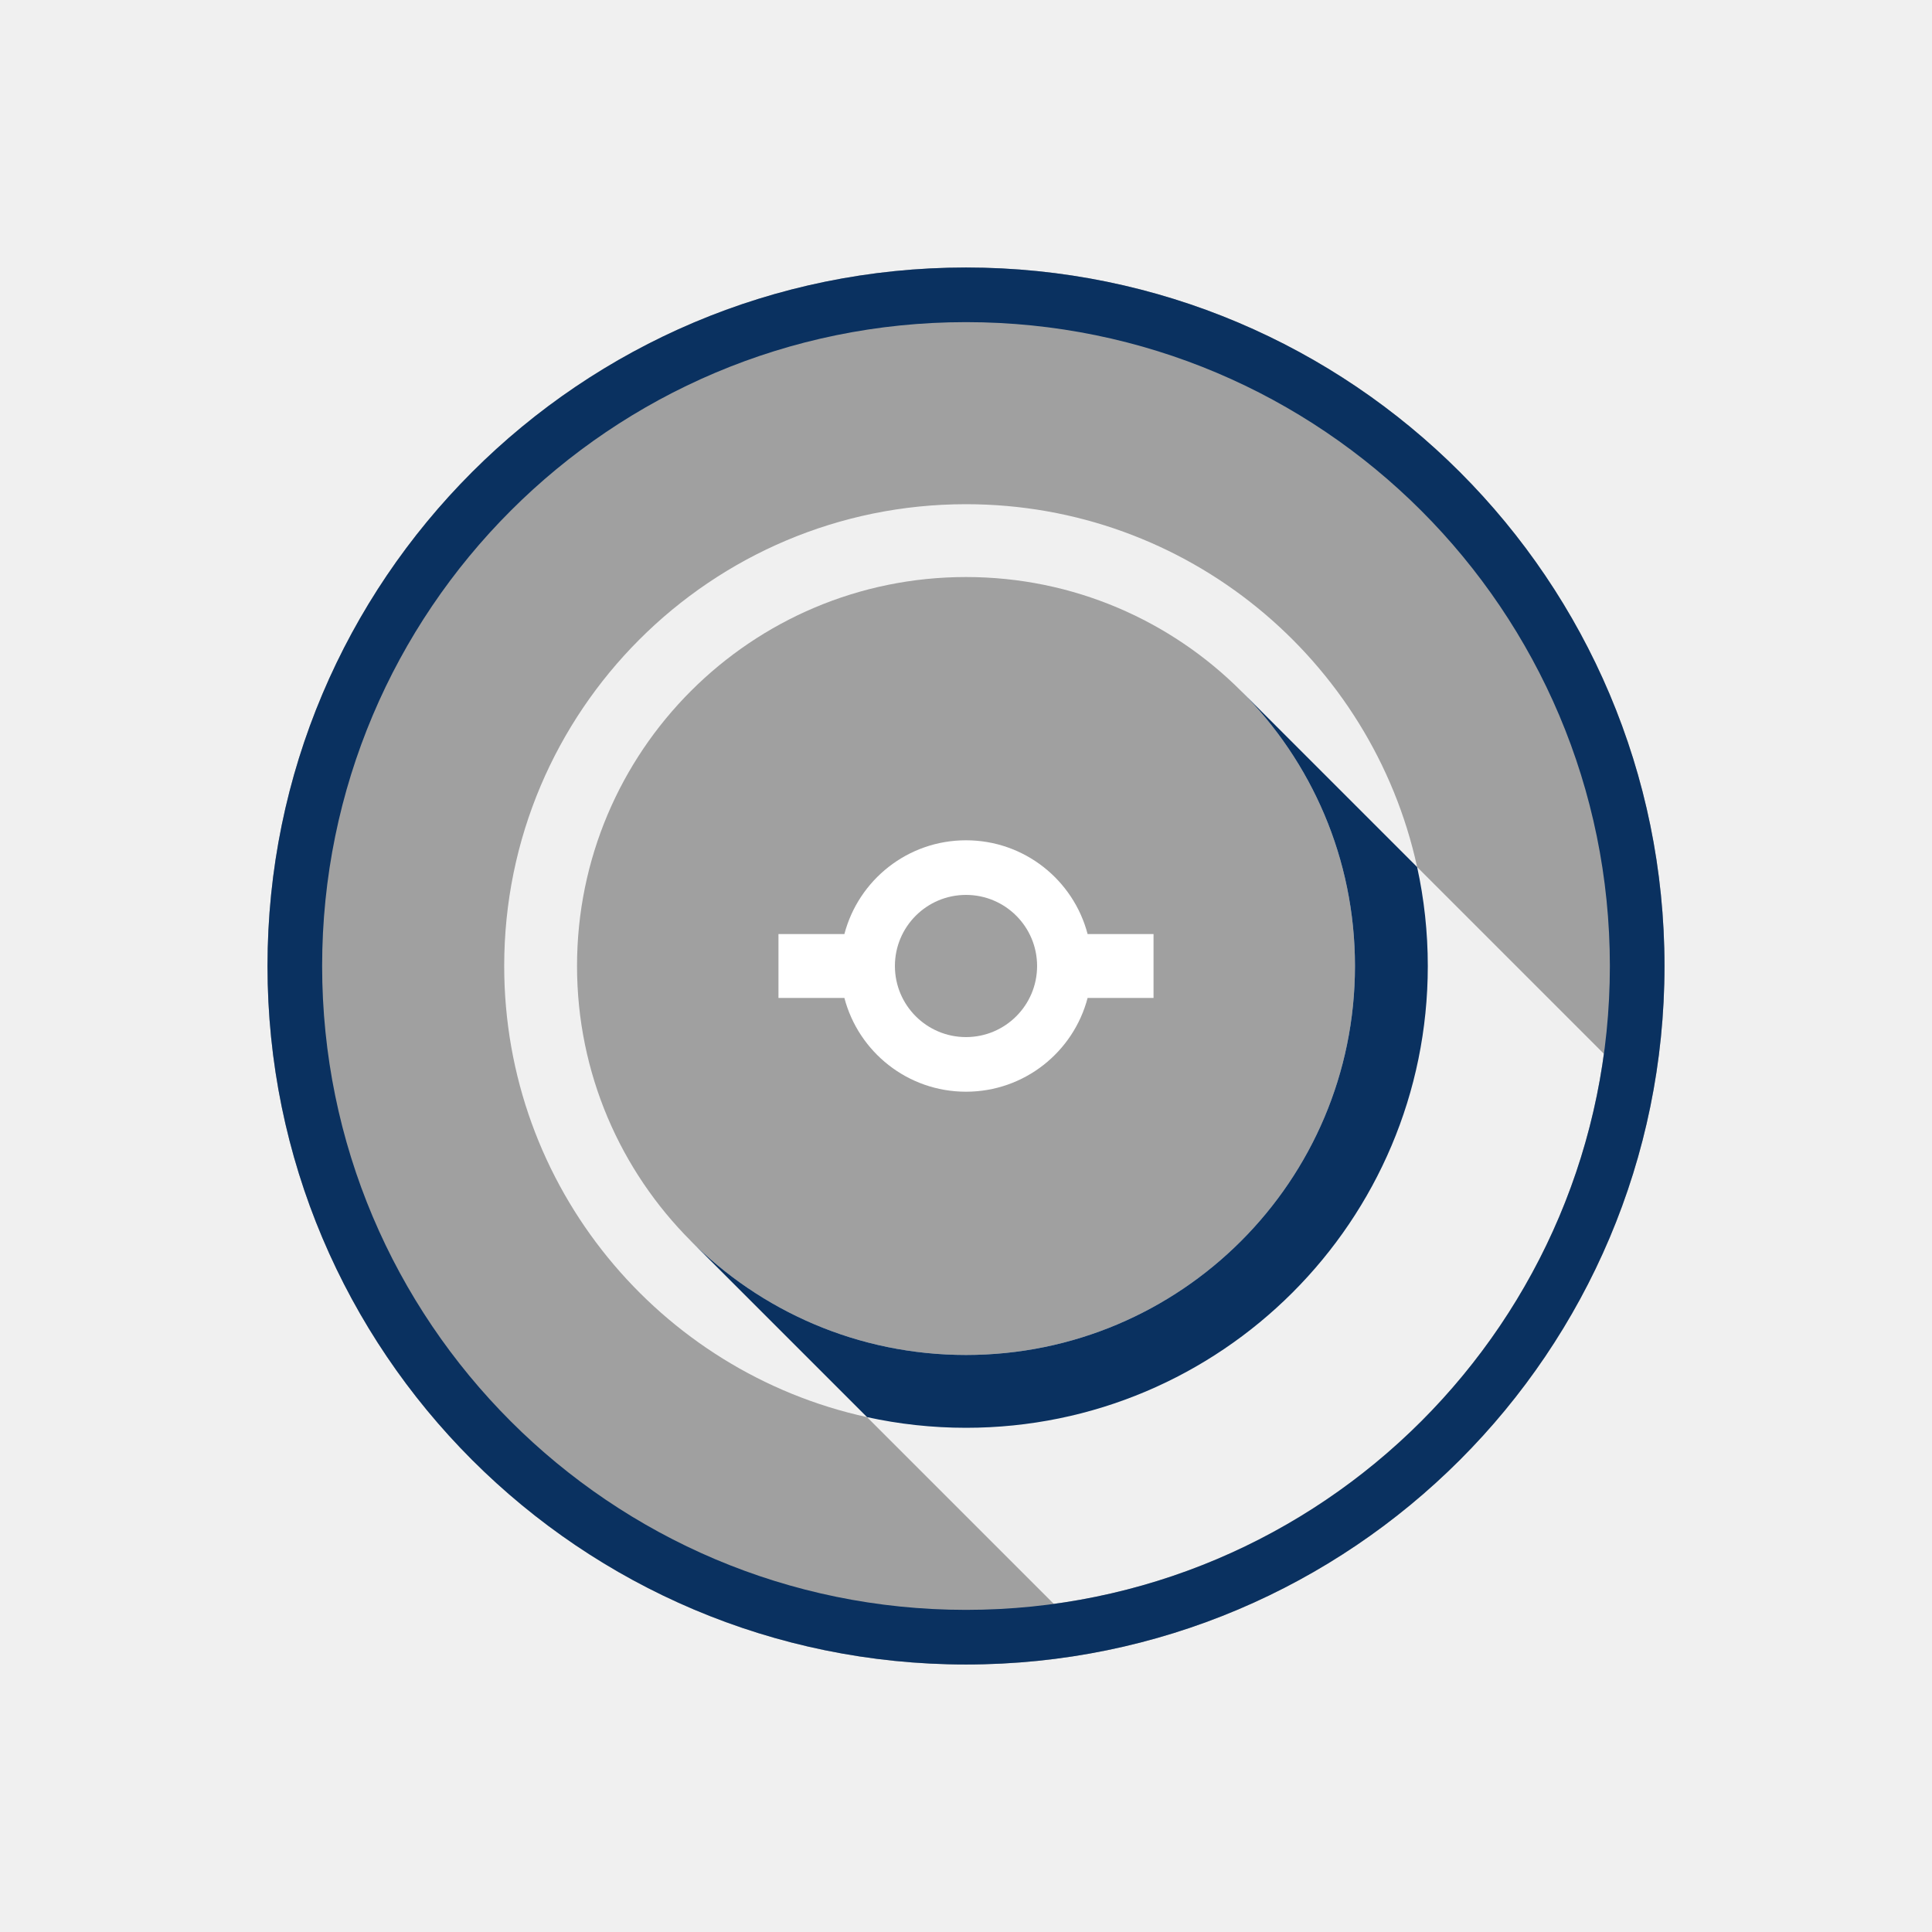
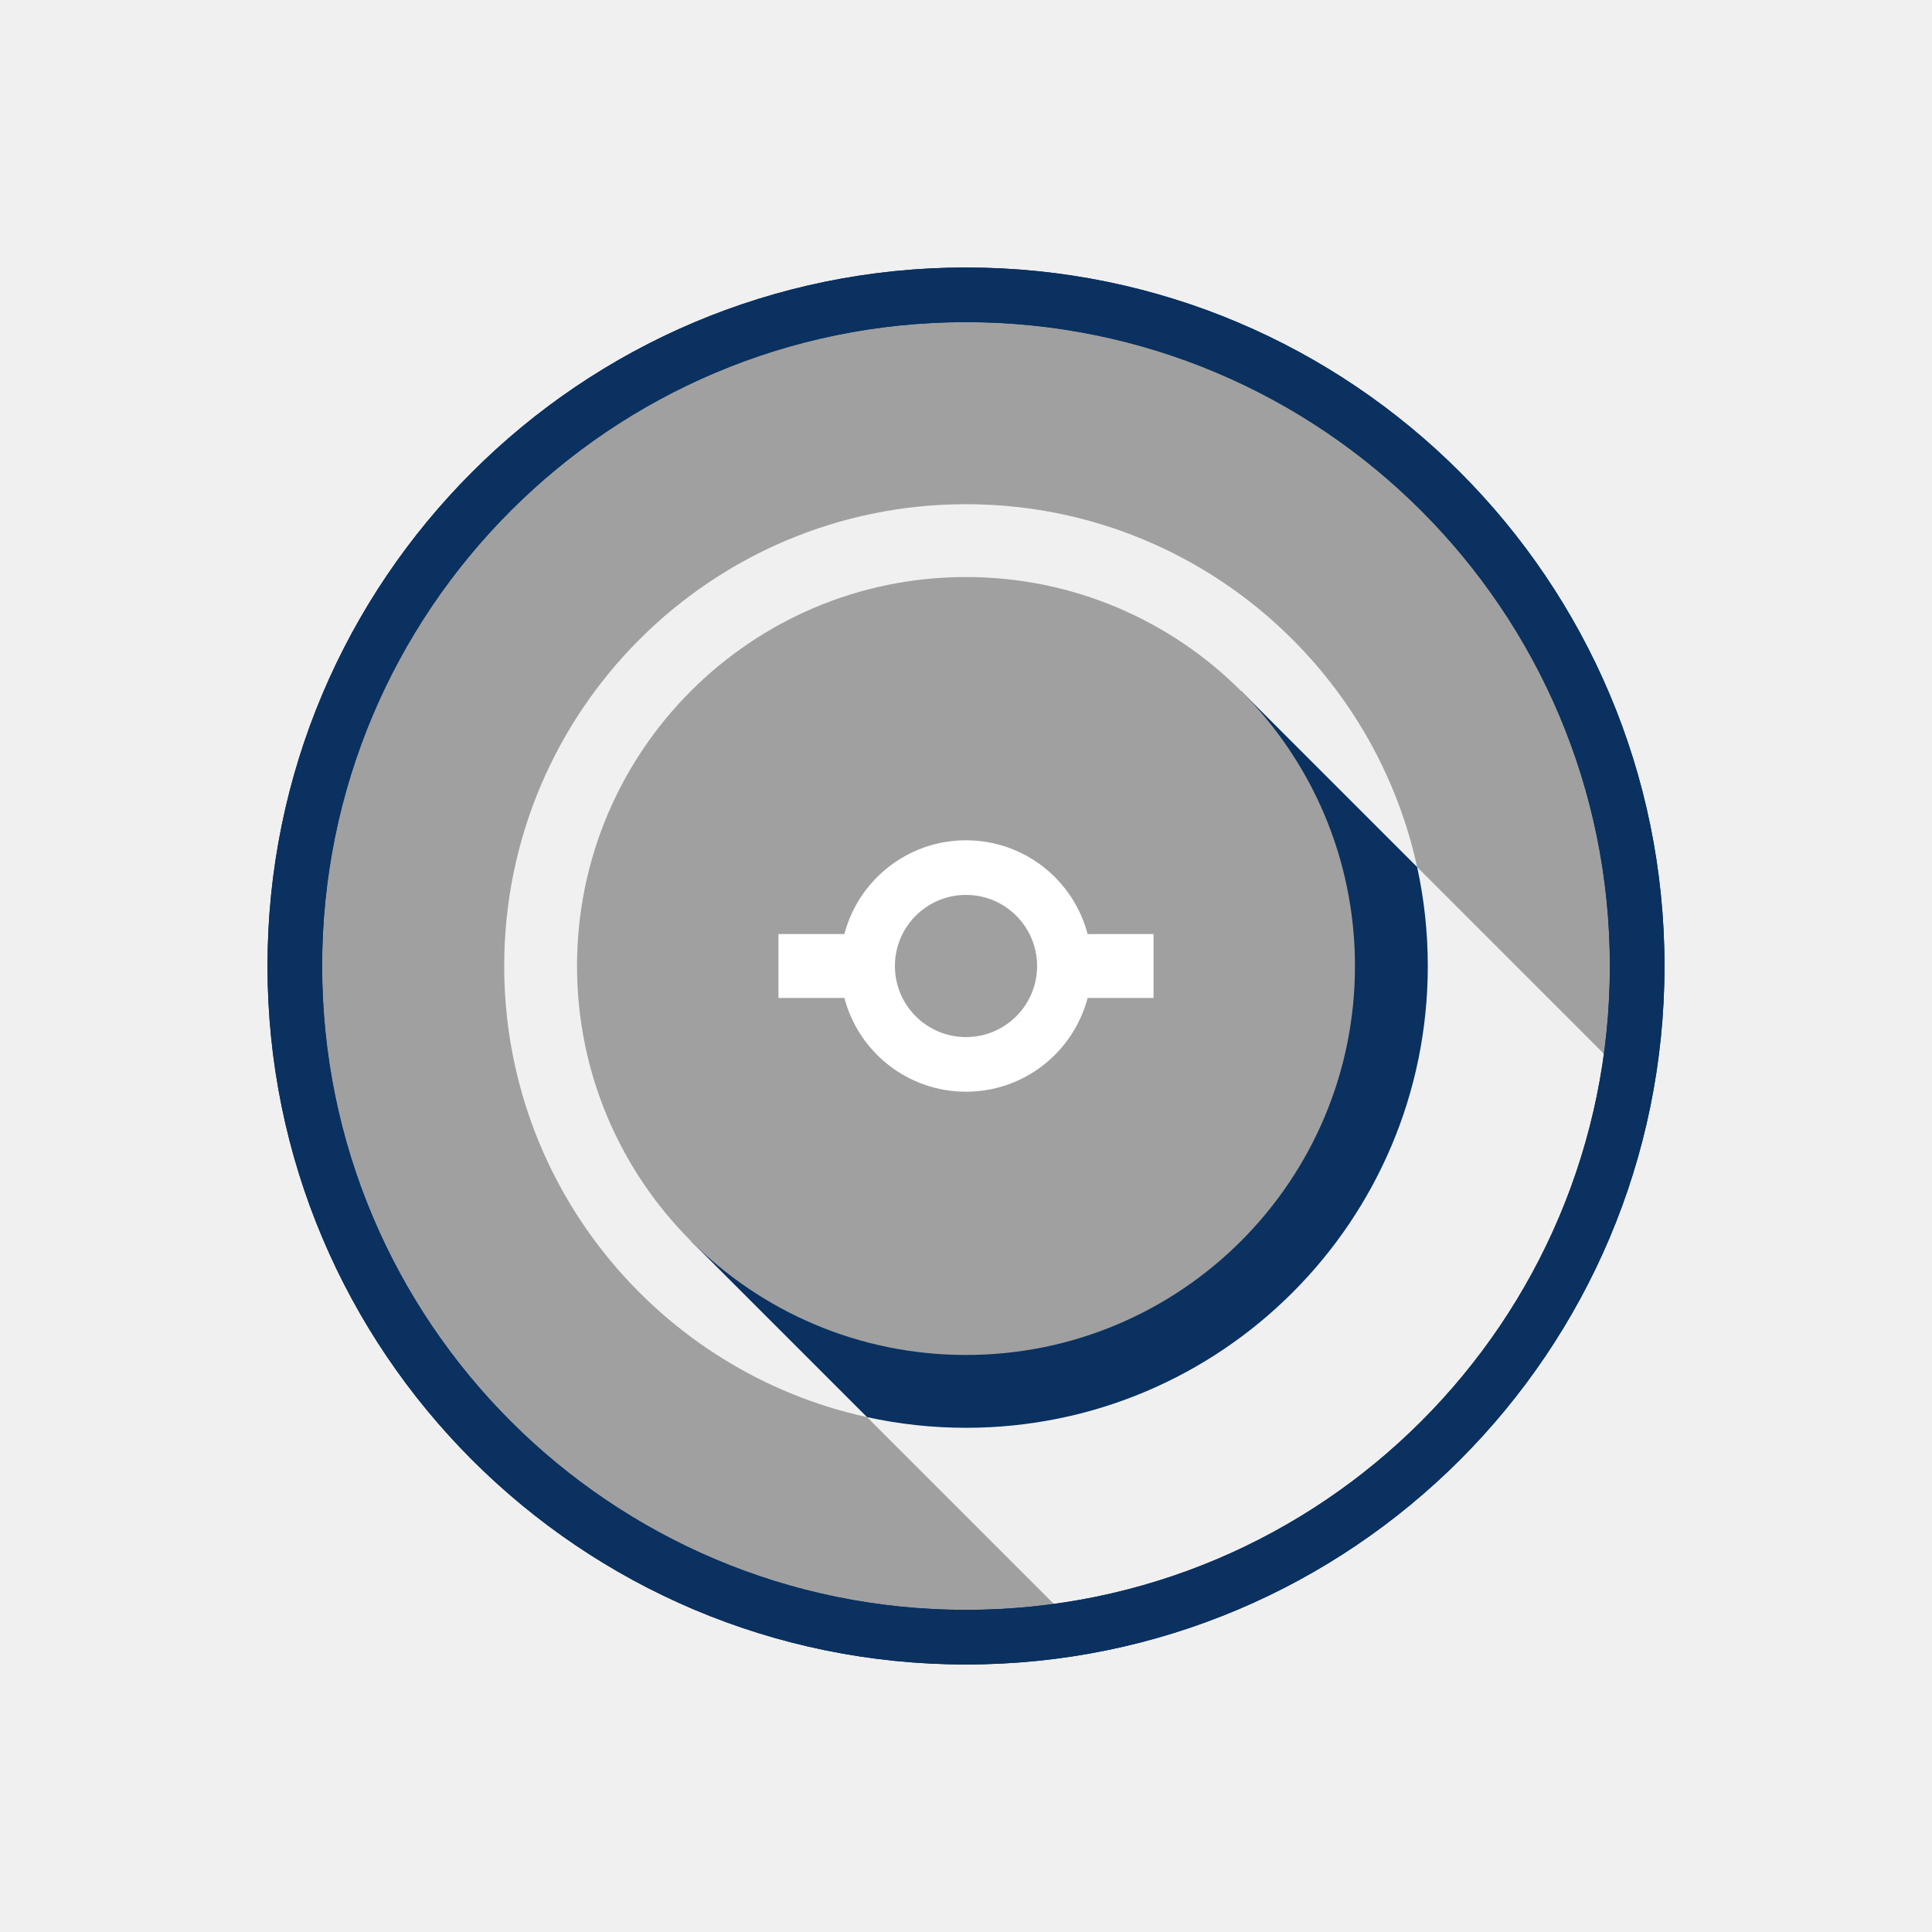
- <svg xmlns="http://www.w3.org/2000/svg" version="1.1" id="Layer_1" x="0px" y="0px" width="650px" height="650px" viewBox="0 0 650 650" enable-background="new 0 0 650 650" xml:space="preserve">
-   <path fill="#A0A0A0" d="M325,90C195.209,90,89.994,195.216,89.994,325.006c0,129.79,105.216,235.006,235.006,235.006  s235.006-105.216,235.006-235.006C560.006,195.216,454.791,90,325,90z M354.54,539.61l-62.83-62.831  C221.902,461.538,169.633,399.378,169.633,325c0-85.807,69.56-155.367,155.367-155.367c74.378,0,136.538,52.269,151.78,122.077  l62.83,62.83C526.518,450.541,450.54,526.518,354.54,539.61z" />
+ <svg xmlns="http://www.w3.org/2000/svg" version="1.1" id="Layer_1" x="0px" y="0px" viewBox="0 0 650 650" enable-background="new 0 0 650 650" xml:space="preserve">
+   <path fill="#A0A0A0" d="M291.709,476.779C221.902,461.538,169.633,399.378,169.633,325c0-85.807,69.56-155.367,155.367-155.367  c74.378,0,136.538,52.269,151.78,122.077l74.203,74.203c2.388-13.277,3.637-26.949,3.637-40.913  c0-126.816-102.804-229.62-229.62-229.62S95.379,198.184,95.379,325c0,126.816,102.805,229.62,229.621,229.62  c13.963,0,27.632-1.255,40.907-3.643L291.709,476.779z" />
  <path fill="#0A3160" d="M325,90C195.213,90,90,195.213,90,325s105.213,235,235,235c129.787,0,235-105.213,235-235S454.787,90,325,90  z M325,541.623c-119.638,0-216.623-96.985-216.623-216.623c0-119.638,96.985-216.623,216.623-216.623S541.623,205.362,541.623,325  C541.623,444.637,444.638,541.623,325,541.623z" />
+   <path fill="#0A3160" d="M325,90C195.213,90,90,195.213,90,325s105.213,235,235,235c129.787,0,235-105.213,235-235S454.787,90,325,90  z M325,541.623c-119.638,0-216.623-96.985-216.623-216.623c0-119.638,96.985-216.623,216.623-216.623S541.623,205.362,541.623,325  C541.623,444.637,444.638,541.623,325,541.623z" />
+   <path fill="#0A3160" d="M476.78,291.71l-16.911-16.911L417.54,232.47L232.471,417.529c-0.097-0.097-0.197-0.191-0.293-0.288  c0.097,0.097,0.189,0.197,0.287,0.294l59.244,59.245c10.726,2.341,21.863,3.587,33.291,3.587  c85.807,0,155.366-69.56,155.366-155.367C480.367,313.572,479.122,302.436,476.78,291.71z" />
  <circle fill="#A0A0A0" cx="325" cy="325" r="130.864" />
-   <path fill="#0A3160" d="M476.78,291.71L417.54,232.47c23.679,23.681,38.324,56.395,38.324,92.53  c0,72.274-58.59,130.864-130.864,130.864c-36.285,0-69.118-14.771-92.822-38.623c0.097,0.097,0.19,0.197,0.287,0.294l59.244,59.245  c10.726,2.341,21.863,3.587,33.291,3.587c85.807,0,155.367-69.56,155.367-155.367C480.367,313.572,479.122,302.435,476.78,291.71z" />
  <circle fill="#A0A0A0" cx="325" cy="325" r="23.918" />
  <path fill="#FFFFFF" d="M365.913,314.252c-4.756-18.153-21.268-31.547-40.913-31.547s-36.157,13.394-40.913,31.547h-22.181v21.495  h22.181c4.756,18.153,21.268,31.547,40.913,31.547s36.157-13.394,40.913-31.547h22.181v-21.495H365.913z M325,348.918  c-13.21,0-23.918-10.708-23.918-23.918S311.79,301.082,325,301.082c13.209,0,23.918,10.709,23.918,23.918  S338.209,348.918,325,348.918z" />
</svg>
